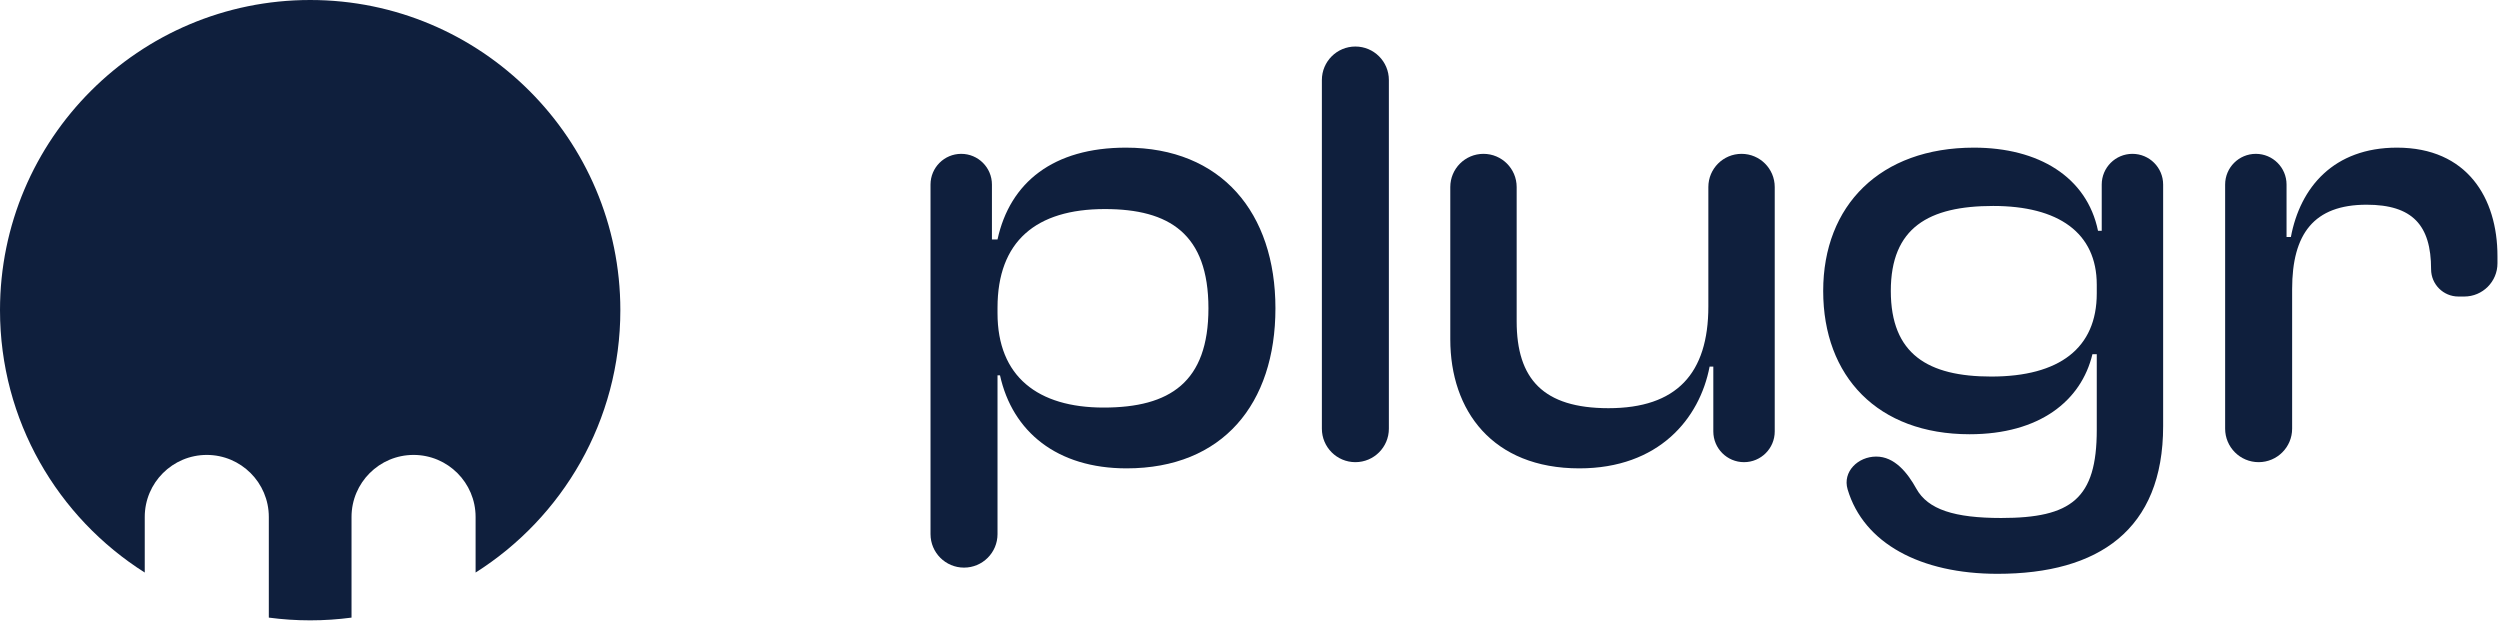
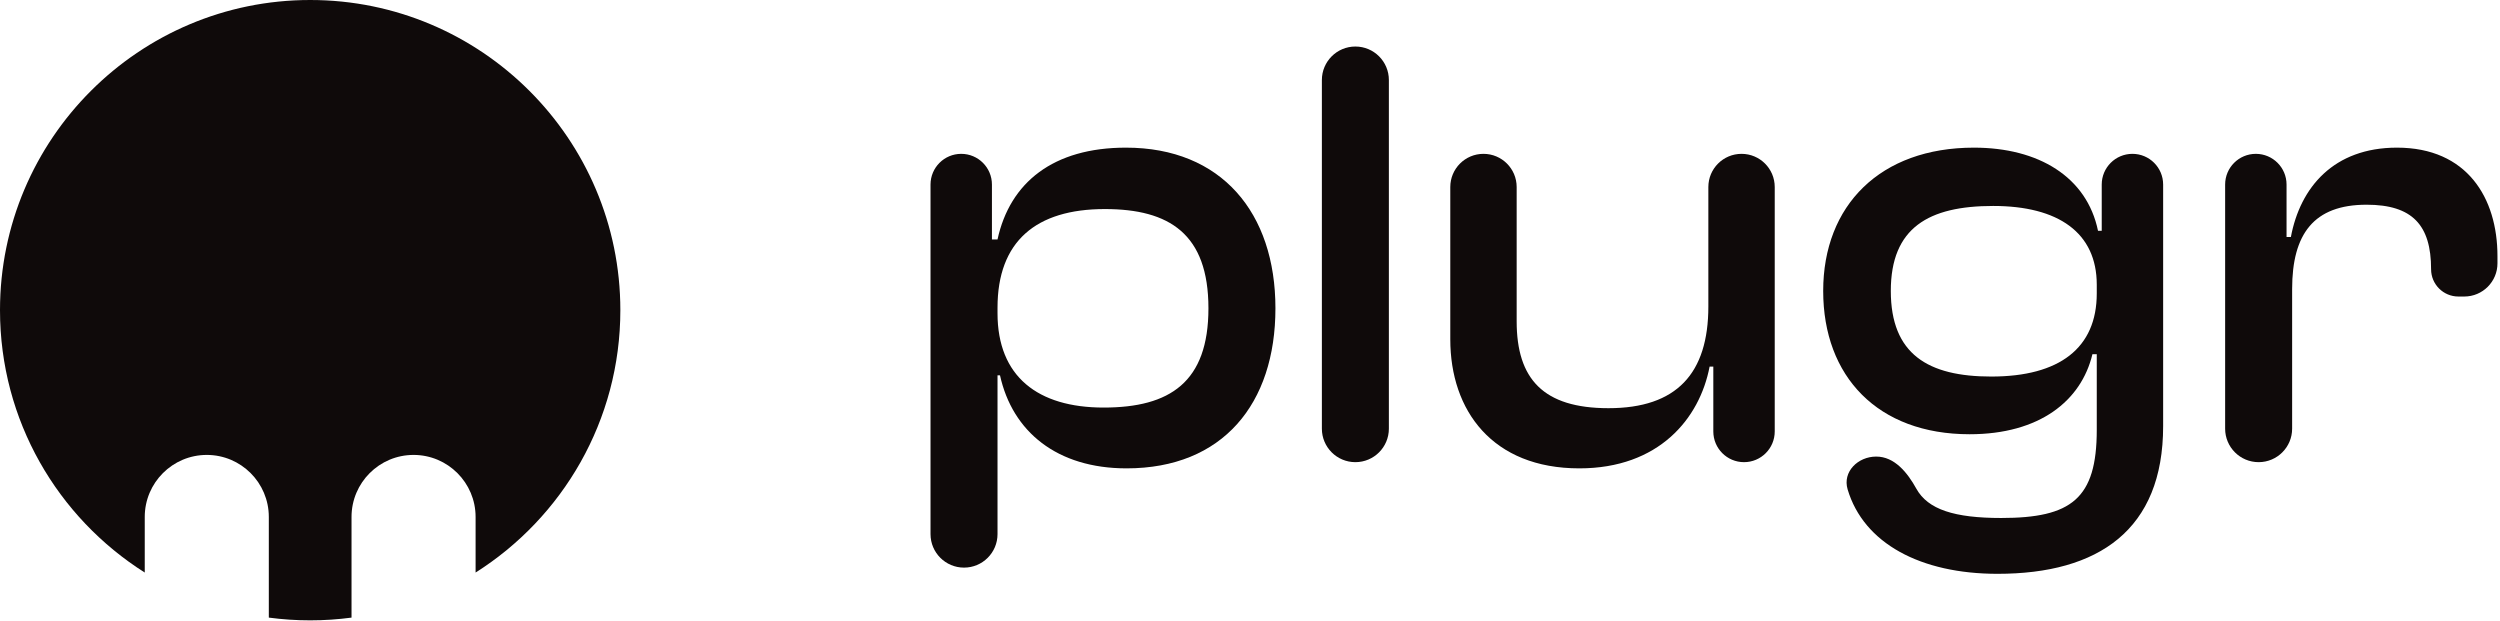
<svg xmlns="http://www.w3.org/2000/svg" width="806" height="200" viewBox="0 0 806 200" fill="none">
-   <path fill-rule="evenodd" clip-rule="evenodd" d="M113.333 199.117C108.971 199.699 104.52 200 100 200C95.48 200 91.029 199.699 86.667 199.117V166.667C86.667 155.628 77.705 146.667 66.667 146.667C55.628 146.667 46.666 155.628 46.666 166.667V184.586C18.632 166.862 0 135.59 0 100C0 44.809 44.809 0 100 0C155.191 0 200 44.809 200 100C200 135.59 181.367 166.862 153.333 184.586V166.667C153.333 155.628 144.372 146.667 133.333 146.667C122.295 146.667 113.333 155.628 113.333 166.667V199.117Z" fill="#0F1F3D" />
-   <path d="M738.983 138.2C738.983 144.164 734.147 149 728.183 149C722.218 149 717.383 144.164 717.383 138.2V59.5C717.383 54.032 721.815 49.6 727.283 49.6C732.75 49.6 737.183 54.032 737.183 59.5V76.4H738.583C741.583 60.4 752.383 47.6 772.783 47.6C795.383 47.6 805.183 63.8 805.183 82.6V84.9C805.183 90.809 800.392 95.6 794.483 95.6H792.583C787.723 95.6 783.783 91.66 783.783 86.8C783.783 72.6 777.783 66 762.983 66C745.983 66 738.983 75.4 738.983 93.2V138.2Z" fill="#0F1F3D" />
-   <path d="M634.997 140C605.397 140 587.797 121.4 587.797 93.8C587.797 66.2 606.197 47.6 636.397 47.6C657.197 47.6 672.797 57 676.397 74.4H677.597V59.5C677.597 54.032 682.029 49.6 687.497 49.6C692.965 49.6 697.397 54.032 697.397 59.5V137.4C697.397 170.8 676.597 185 643.997 185C619.225 185 600.843 175.203 595.669 157.762C593.989 152.097 598.987 147.2 604.897 147.2C610.806 147.2 614.965 152.381 617.827 157.551C621.551 164.279 630.15 167 645.197 167C667.797 167 675.997 160.8 675.997 138.6V114.2H674.597C670.997 129.2 657.597 140 634.997 140ZM609.597 93.8C609.597 114.2 621.597 121.4 641.997 121.4C663.997 121.4 675.997 112.2 675.997 94.6V91.8C675.997 75 663.597 66.4 642.597 66.4C621.797 66.4 609.597 73.4 609.597 93.8Z" fill="#0F1F3D" />
-   <path d="M509.173 151C481.173 151 467.573 132.4 467.573 109.4V60.3C467.573 54.39 472.364 49.6 478.273 49.6C484.183 49.6 488.973 54.39 488.973 60.3V103.6C488.973 122.2 497.573 131.6 518.573 131.6C540.573 131.6 550.773 120.4 550.773 98.8V60.3C550.773 54.39 555.564 49.6 561.473 49.6C567.383 49.6 572.173 54.39 572.173 60.3V139.1C572.173 144.567 567.741 149 562.273 149C556.806 149 552.373 144.567 552.373 139.1V118.2H551.173C547.973 135 534.773 151 509.173 151Z" fill="#0F1F3D" />
-   <path d="M447.772 138.2C447.772 144.165 442.937 149 436.972 149C431.007 149 426.172 144.165 426.172 138.2V25.8C426.172 19.835 431.007 15 436.972 15C442.937 15 447.772 19.835 447.772 25.8V138.2Z" fill="#0F1F3D" />
-   <path d="M321.6 172.2C321.6 178.164 316.765 183 310.8 183C304.835 183 300 178.164 300 172.2V59.5C300 54.032 304.432 49.6 309.9 49.6C315.368 49.6 319.8 54.032 319.8 59.5V77.2H321.6C325.6 58.8 339.6 47.6 363 47.6C393.8 47.6 411.2 68.6 411.2 99.4C411.2 130.2 394.2 151 363.2 151C340.8 151 326.4 139.2 322.4 121H321.6V172.2ZM321.6 101C321.6 121.4 334.6 131.4 355.8 131.4C377.2 131.4 389.6 123.2 389.6 99.4C389.6 75.4 377 67.4 356.2 67.4C334 67.4 321.6 77.8 321.6 99.2V101Z" fill="#0F1F3D" />
+   <path fill-rule="evenodd" clip-rule="evenodd" d="M113.333 199.117C108.971 199.699 104.52 200 100 200C95.48 200 91.029 199.699 86.667 199.117V166.667C86.667 155.628 77.705 146.667 66.667 146.667C55.628 146.667 46.666 155.628 46.666 166.667V184.586C18.632 166.862 0 135.59 0 100C0 44.809 44.809 0 100 0C155.191 0 200 44.809 200 100C200 135.59 181.367 166.862 153.333 184.586V166.667C153.333 155.628 144.372 146.667 133.333 146.667C122.295 146.667 113.333 155.628 113.333 166.667V199.117Z" fill="#0F0A0A" />
+   <path d="M738.983 138.2C738.983 144.164 734.147 149 728.183 149C722.218 149 717.383 144.164 717.383 138.2V59.5C717.383 54.032 721.815 49.6 727.283 49.6C732.75 49.6 737.183 54.032 737.183 59.5V76.4H738.583C741.583 60.4 752.383 47.6 772.783 47.6C795.383 47.6 805.183 63.8 805.183 82.6V84.9C805.183 90.809 800.392 95.6 794.483 95.6H792.583C787.723 95.6 783.783 91.66 783.783 86.8C783.783 72.6 777.783 66 762.983 66C745.983 66 738.983 75.4 738.983 93.2V138.2Z" fill="#0F0A0A" />
+   <path d="M634.997 140C605.397 140 587.797 121.4 587.797 93.8C587.797 66.2 606.197 47.6 636.397 47.6C657.197 47.6 672.797 57 676.397 74.4H677.597V59.5C677.597 54.032 682.029 49.6 687.497 49.6C692.965 49.6 697.397 54.032 697.397 59.5V137.4C697.397 170.8 676.597 185 643.997 185C619.225 185 600.843 175.203 595.669 157.762C593.989 152.097 598.987 147.2 604.897 147.2C610.806 147.2 614.965 152.381 617.827 157.551C621.551 164.279 630.15 167 645.197 167C667.797 167 675.997 160.8 675.997 138.6V114.2H674.597C670.997 129.2 657.597 140 634.997 140ZM609.597 93.8C609.597 114.2 621.597 121.4 641.997 121.4C663.997 121.4 675.997 112.2 675.997 94.6V91.8C675.997 75 663.597 66.4 642.597 66.4C621.797 66.4 609.597 73.4 609.597 93.8Z" fill="#0F0A0A" />
+   <path d="M509.173 151C481.173 151 467.573 132.4 467.573 109.4V60.3C467.573 54.39 472.364 49.6 478.273 49.6C484.183 49.6 488.973 54.39 488.973 60.3V103.6C488.973 122.2 497.573 131.6 518.573 131.6C540.573 131.6 550.773 120.4 550.773 98.8V60.3C550.773 54.39 555.564 49.6 561.473 49.6C567.383 49.6 572.173 54.39 572.173 60.3V139.1C572.173 144.567 567.741 149 562.273 149C556.806 149 552.373 144.567 552.373 139.1V118.2H551.173C547.973 135 534.773 151 509.173 151Z" fill="#0F0A0A" />
+   <path d="M447.772 138.2C447.772 144.165 442.937 149 436.972 149C431.007 149 426.172 144.165 426.172 138.2V25.8C426.172 19.835 431.007 15 436.972 15C442.937 15 447.772 19.835 447.772 25.8V138.2Z" fill="#0F0A0A" />
+   <path d="M321.6 172.2C321.6 178.164 316.765 183 310.8 183C304.835 183 300 178.164 300 172.2V59.5C300 54.032 304.432 49.6 309.9 49.6C315.368 49.6 319.8 54.032 319.8 59.5V77.2H321.6C325.6 58.8 339.6 47.6 363 47.6C393.8 47.6 411.2 68.6 411.2 99.4C411.2 130.2 394.2 151 363.2 151C340.8 151 326.4 139.2 322.4 121H321.6V172.2ZM321.6 101C321.6 121.4 334.6 131.4 355.8 131.4C377.2 131.4 389.6 123.2 389.6 99.4C389.6 75.4 377 67.4 356.2 67.4C334 67.4 321.6 77.8 321.6 99.2V101Z" fill="#0F0A0A" />
</svg>
